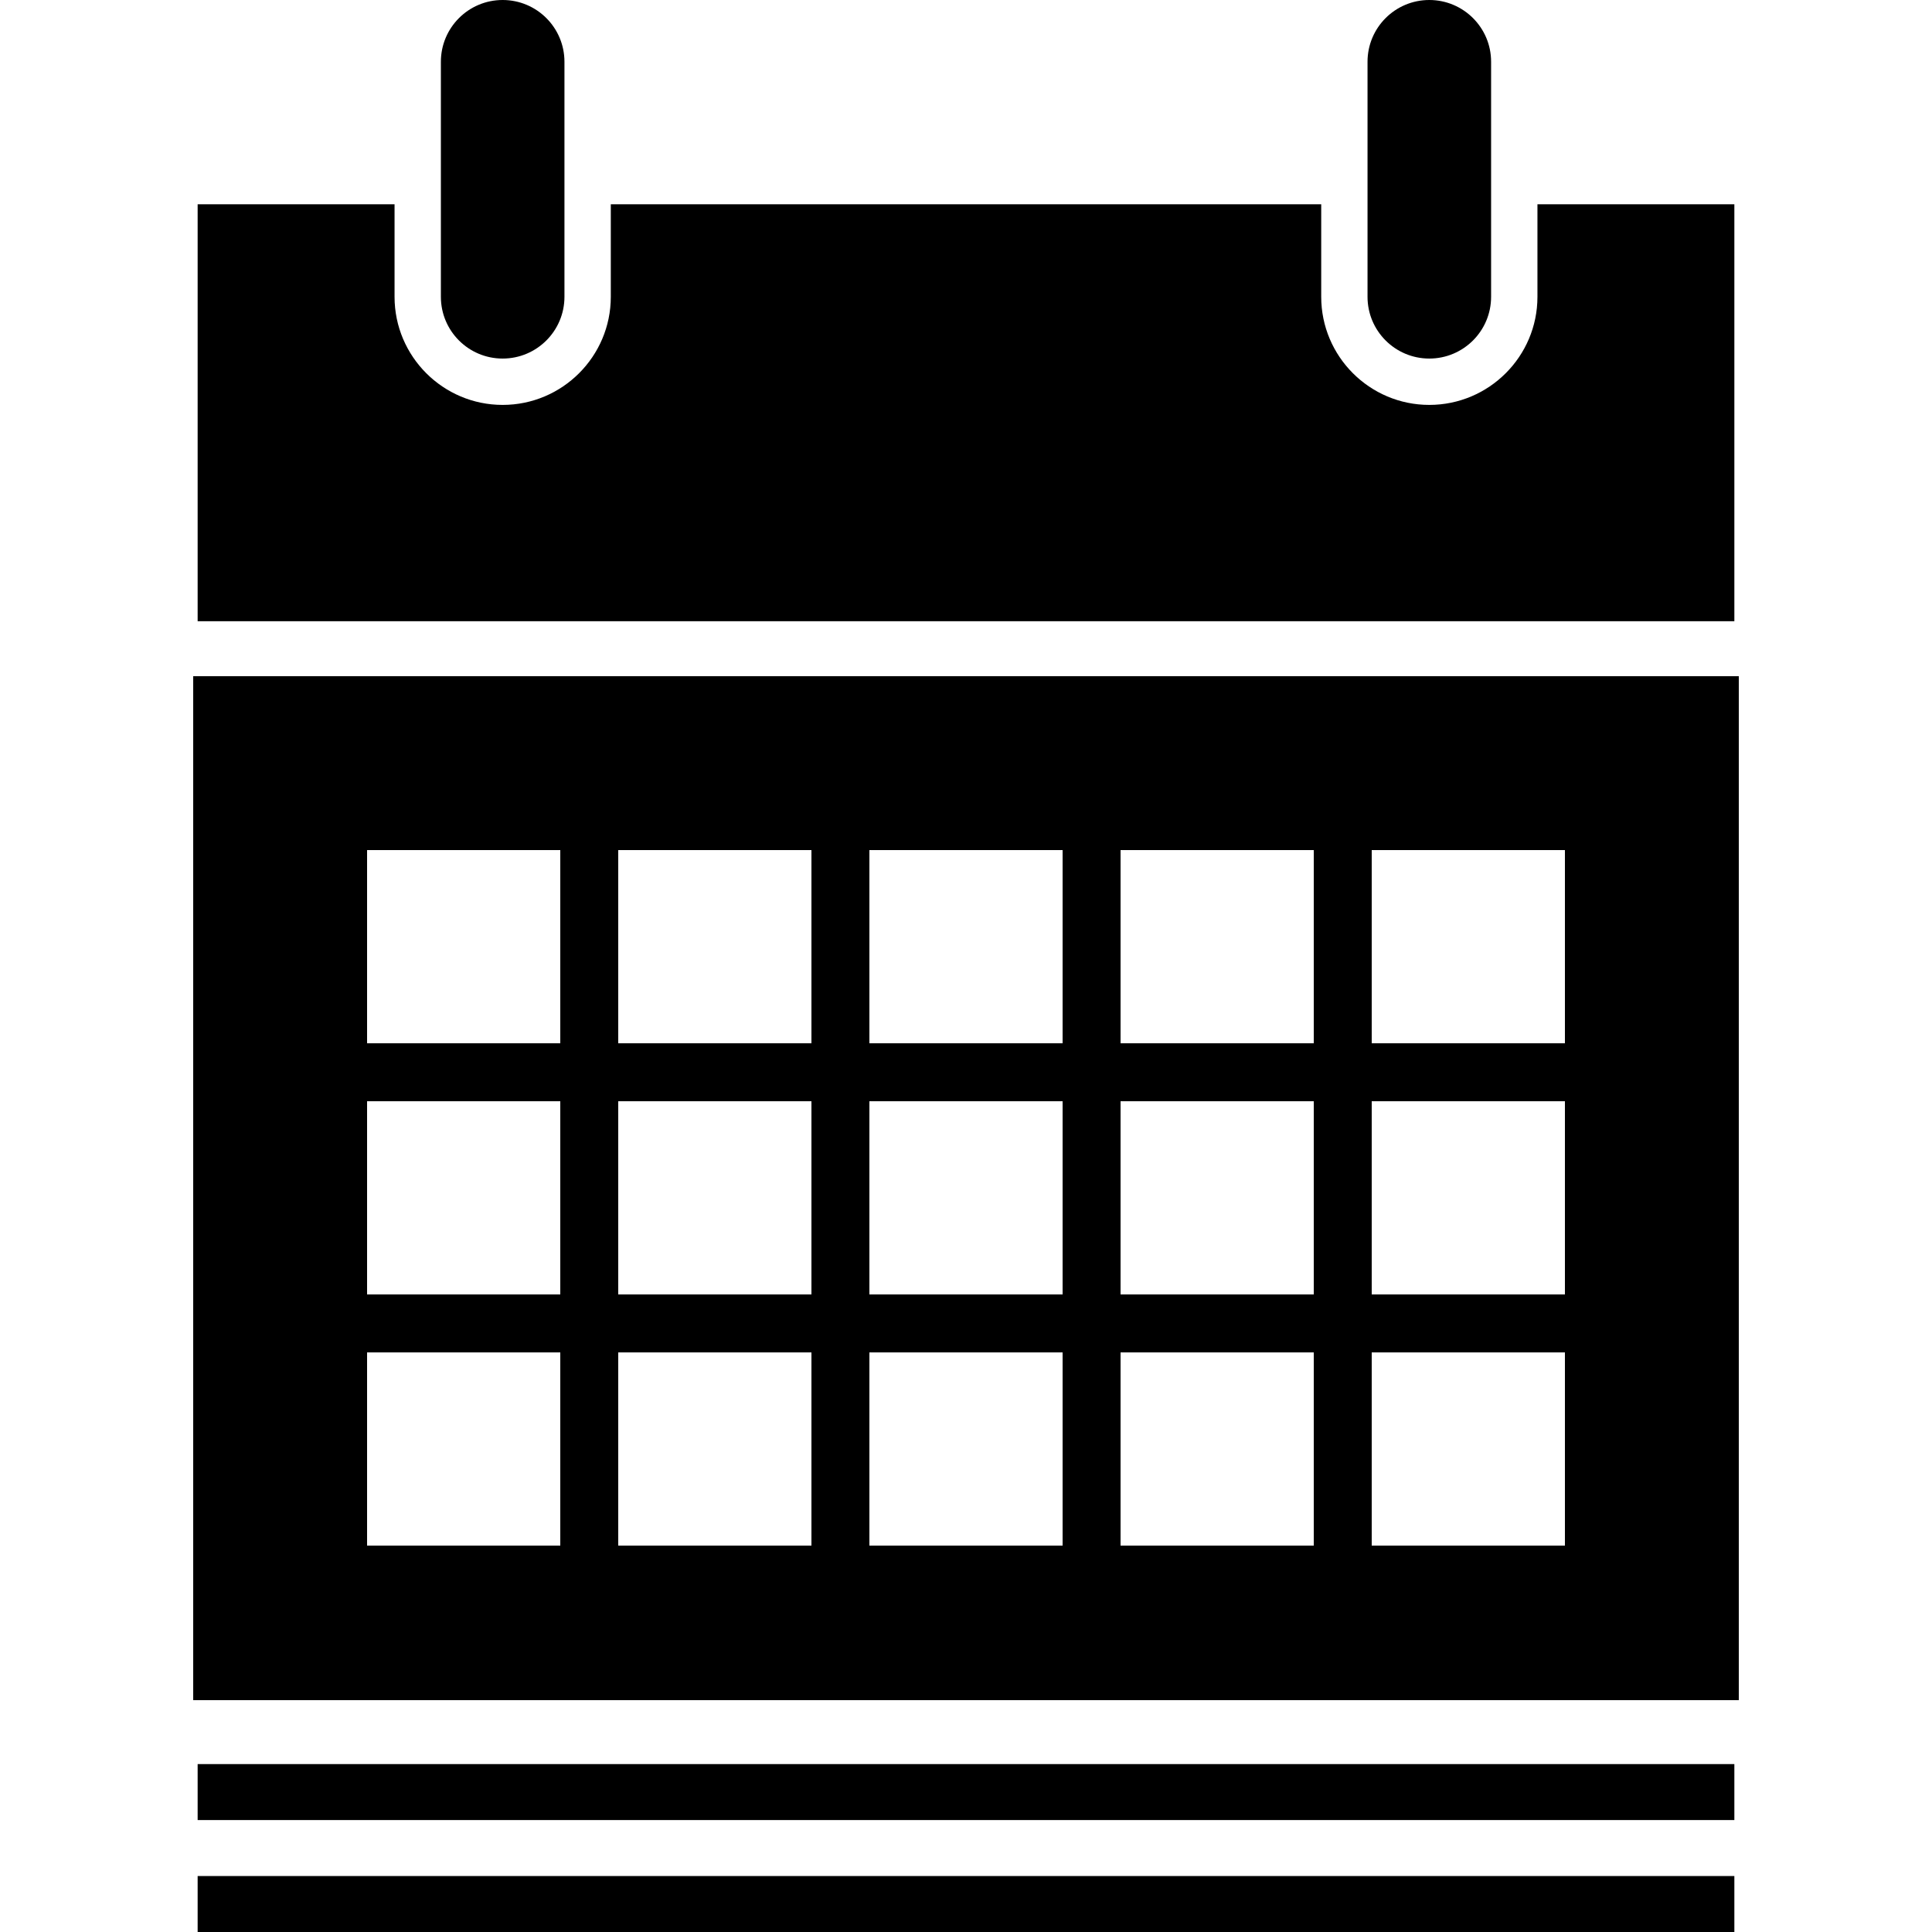
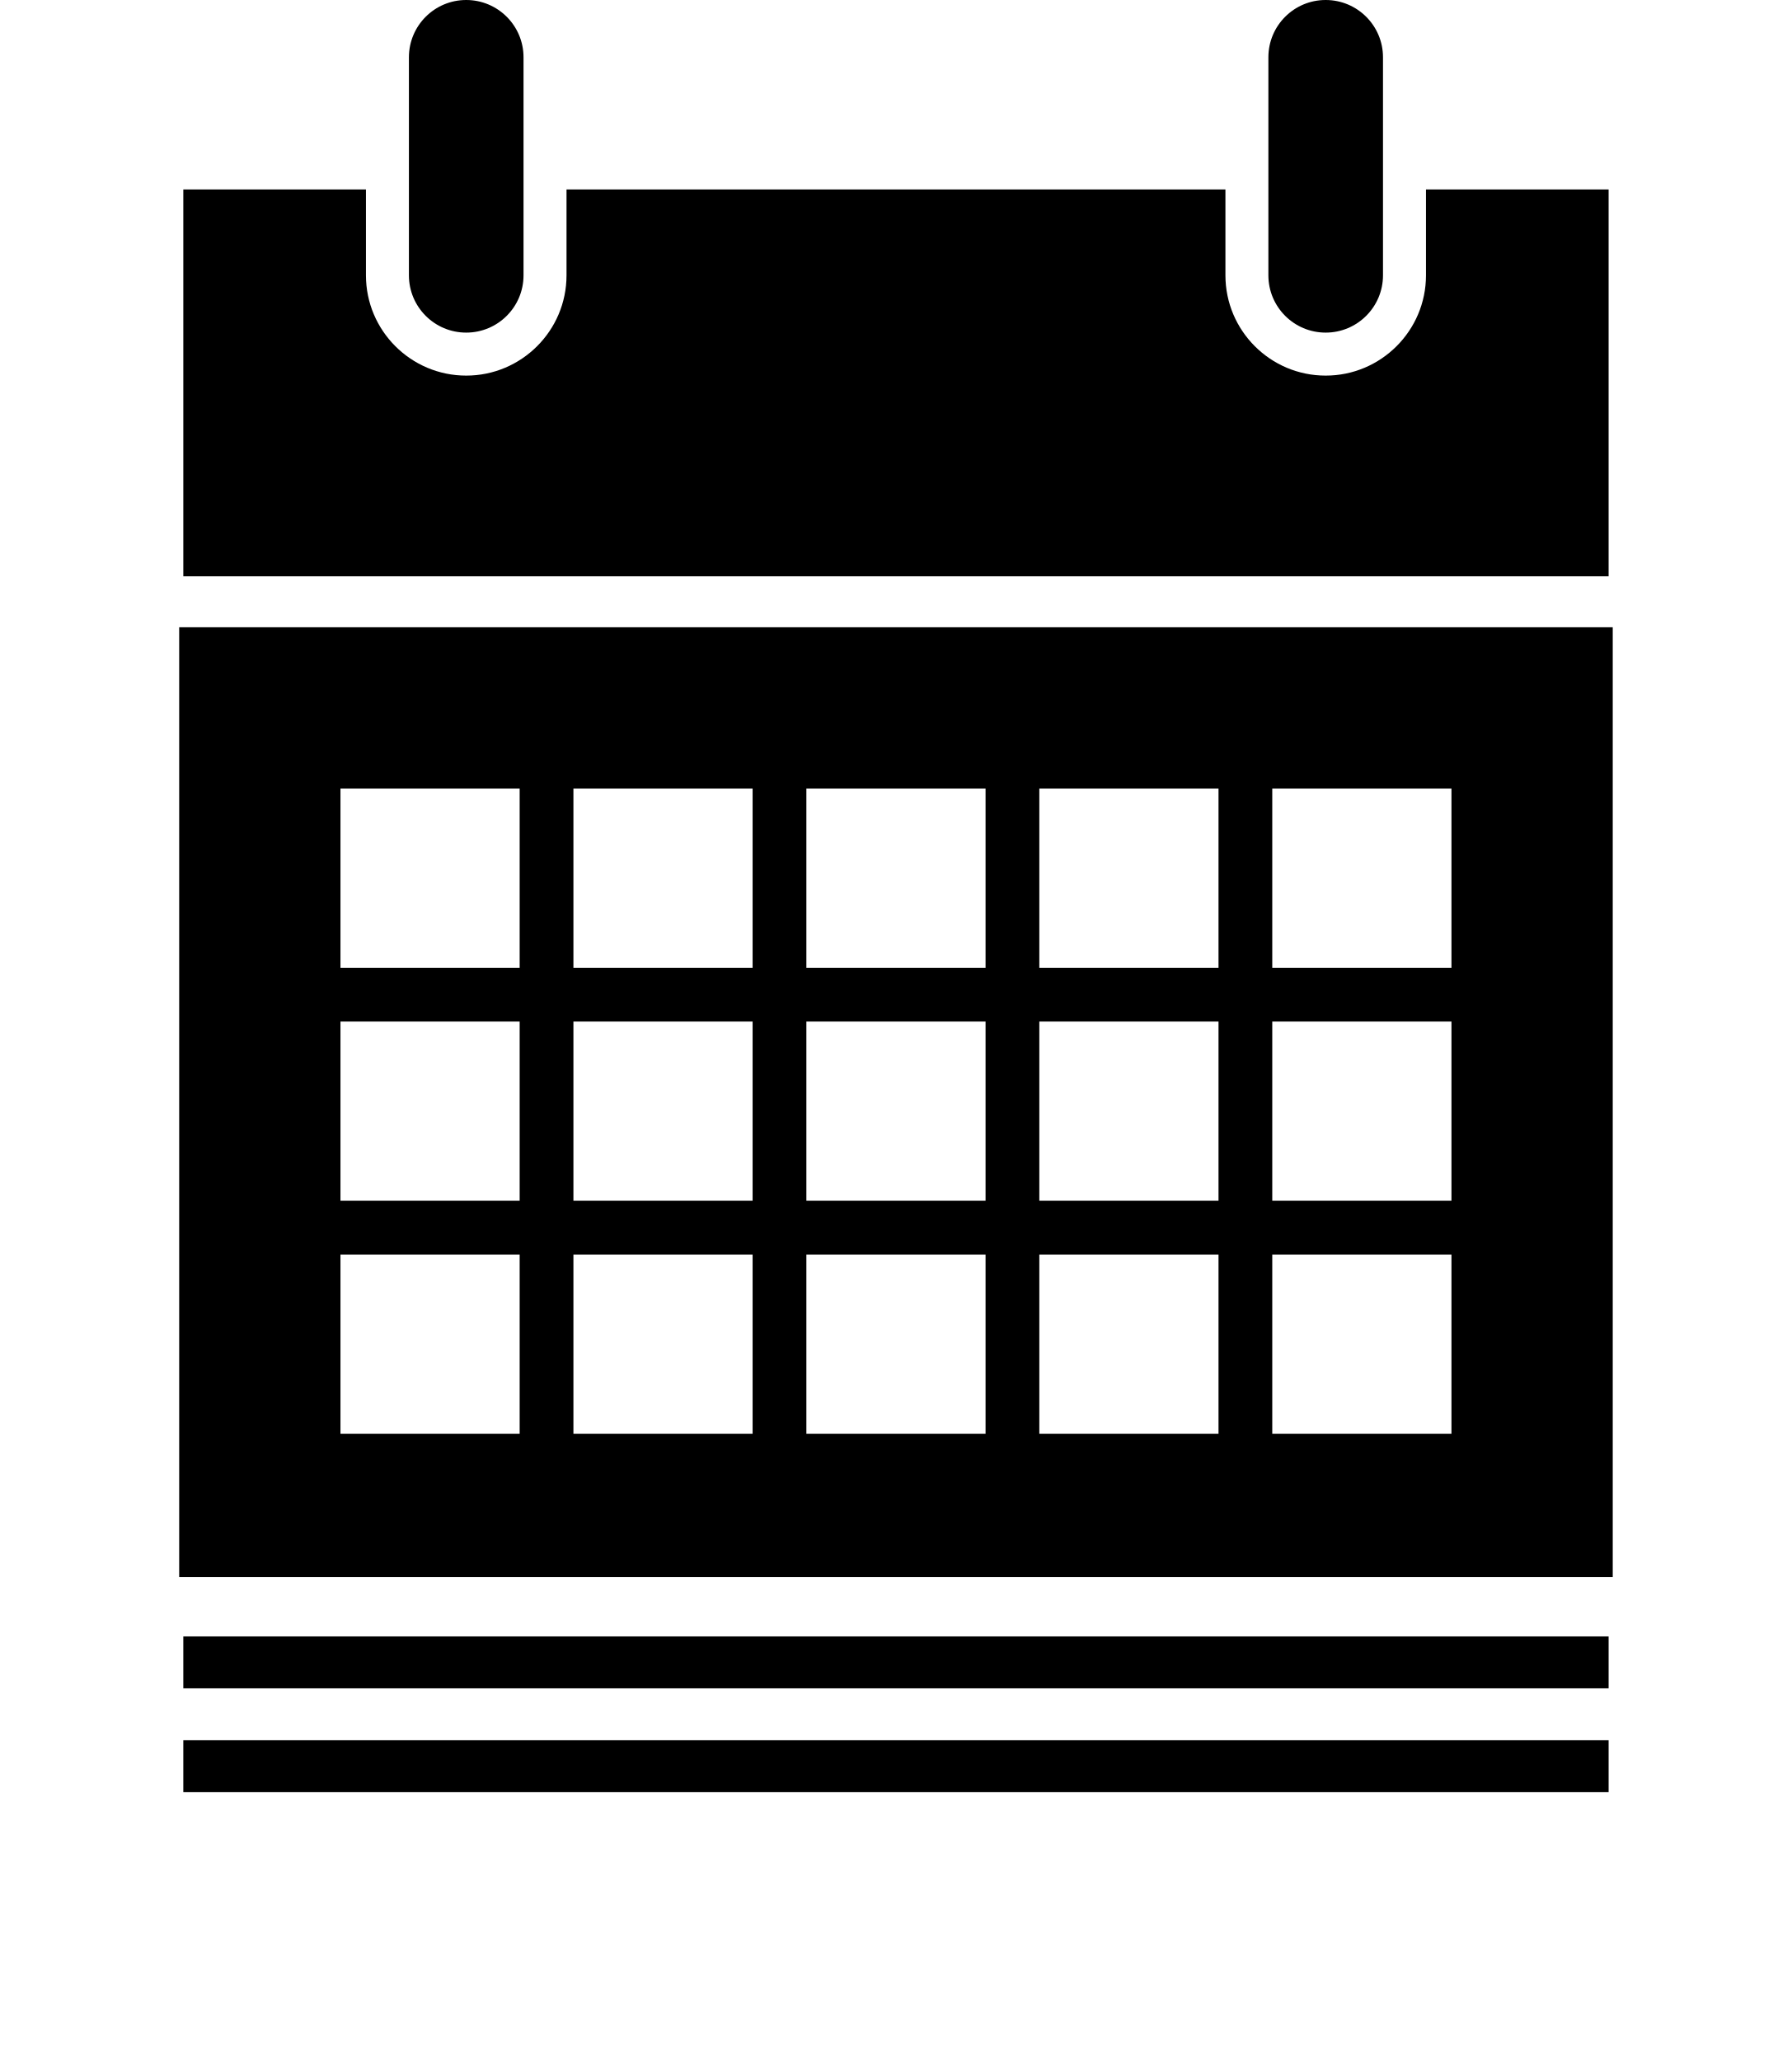
- <svg xmlns="http://www.w3.org/2000/svg" version="1.1" x="0px" y="0px" viewBox="0 0 100 100" enable-background="new 0 0 100 100" xml:space="preserve">
+ <svg xmlns="http://www.w3.org/2000/svg" viewBox="0 0 100 115" enable-background="new 0 0 100 100" xml:space="preserve">
  <g>
    <g>
      <path d="M26.017,18.559c1.766,0,3.199-1.431,3.199-3.197V3.197C29.216,1.431,27.783,0,26.017,0c-1.766,0-3.197,1.431-3.197,3.197    v12.166C22.82,17.128,24.251,18.559,26.017,18.559z" />
      <path d="M73.98,18.559c1.766,0,3.199-1.431,3.199-3.197V3.197C77.18,1.431,75.746,0,73.98,0s-3.197,1.431-3.197,3.197v12.166    C70.783,17.128,72.215,18.559,73.98,18.559z" />
      <path d="M79.578,10.572v4.791c0,3.085-2.51,5.595-5.598,5.595c-3.086,0-5.594-2.509-5.594-5.595v-4.791H31.615v4.791    c0,3.085-2.511,5.595-5.598,5.595c-3.085,0-5.595-2.509-5.595-5.595v-4.791H10.23v21.584h79.54V10.572H79.578z" />
    </g>
    <path d="M10,35v53h80V35H10z M29,80H19V70h10V80z M29,67H19V57h10V67z M29,54H19V44h10V54z M42,80H32V70h10V80z M42,67H32V57h10V67   z M42,54H32V44h10V54z M55,80H45V70h10V80z M55,67H45V57h10V67z M55,54H45V44h10V54z M68,80H58V70h10V80z M68,67H58V57h10V67z    M68,54H58V44h10V54z M81,80H71V70h10V80z M81,67H71V57h10V67z M81,54H71V44h10V54z" />
    <rect x="10.23" y="91.309" width="79.54" height="2.897" />
    <rect x="10.23" y="97.103" width="79.54" height="2.897" />
  </g>
</svg>
